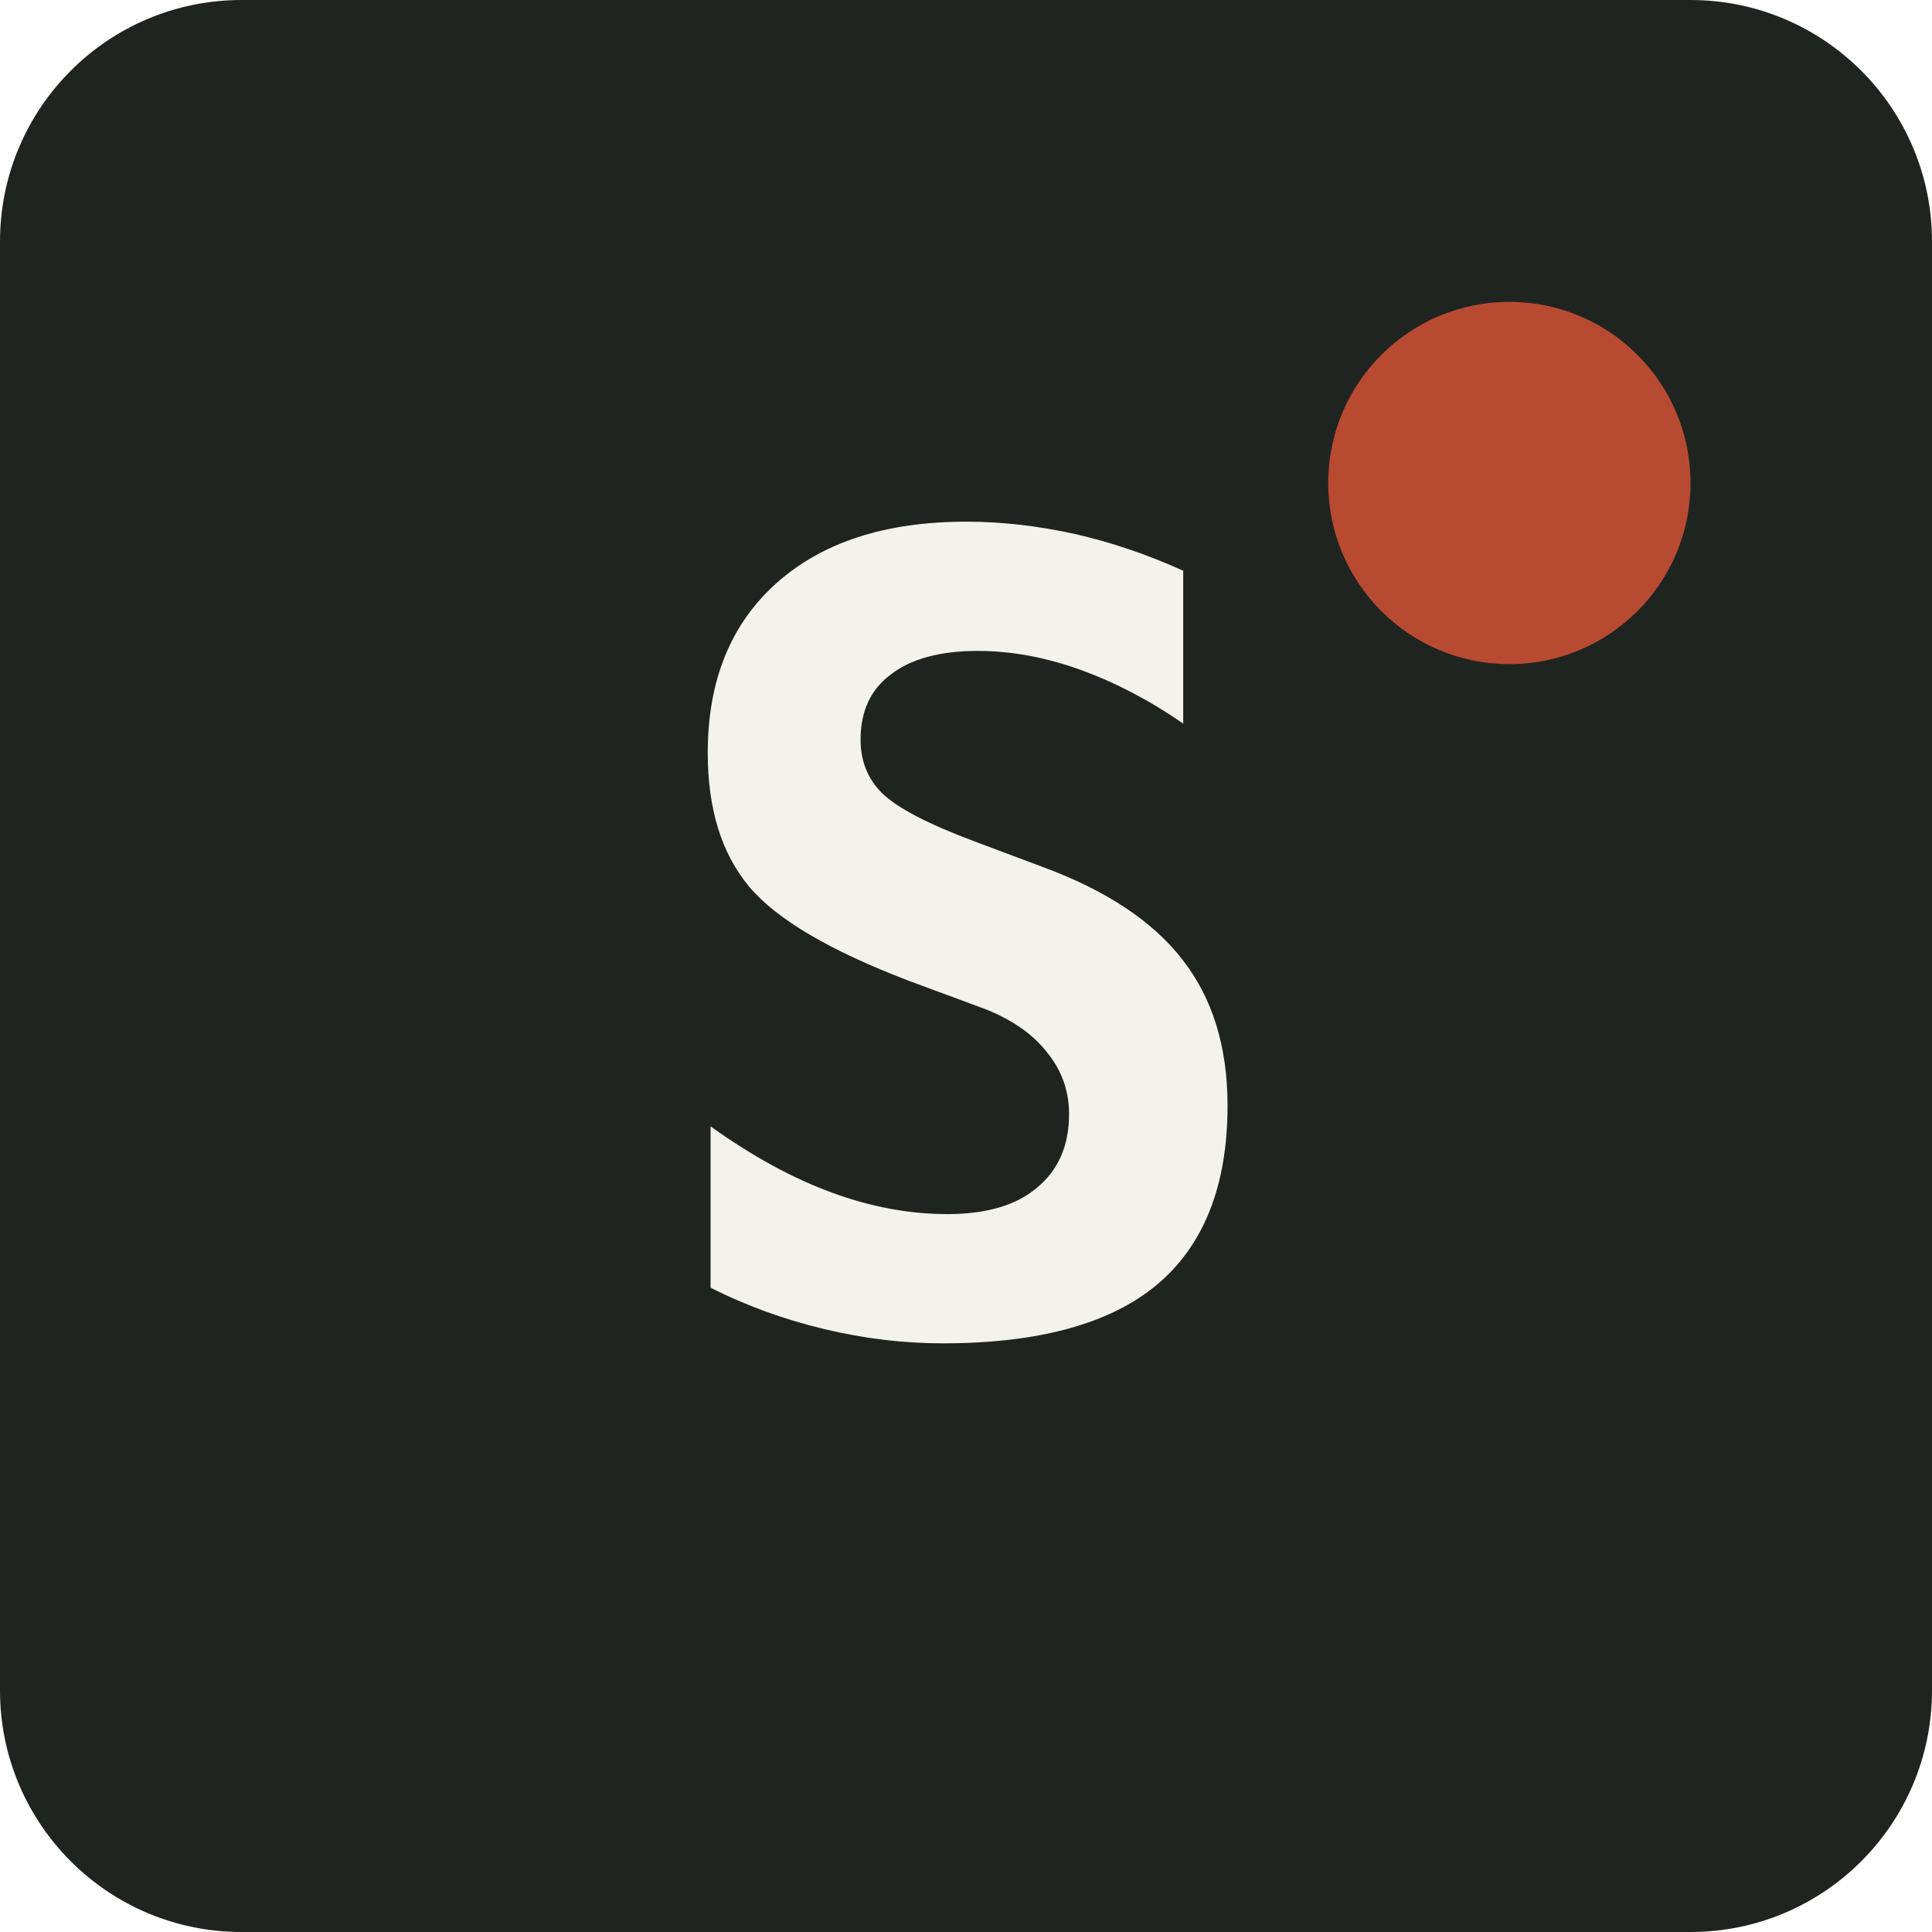
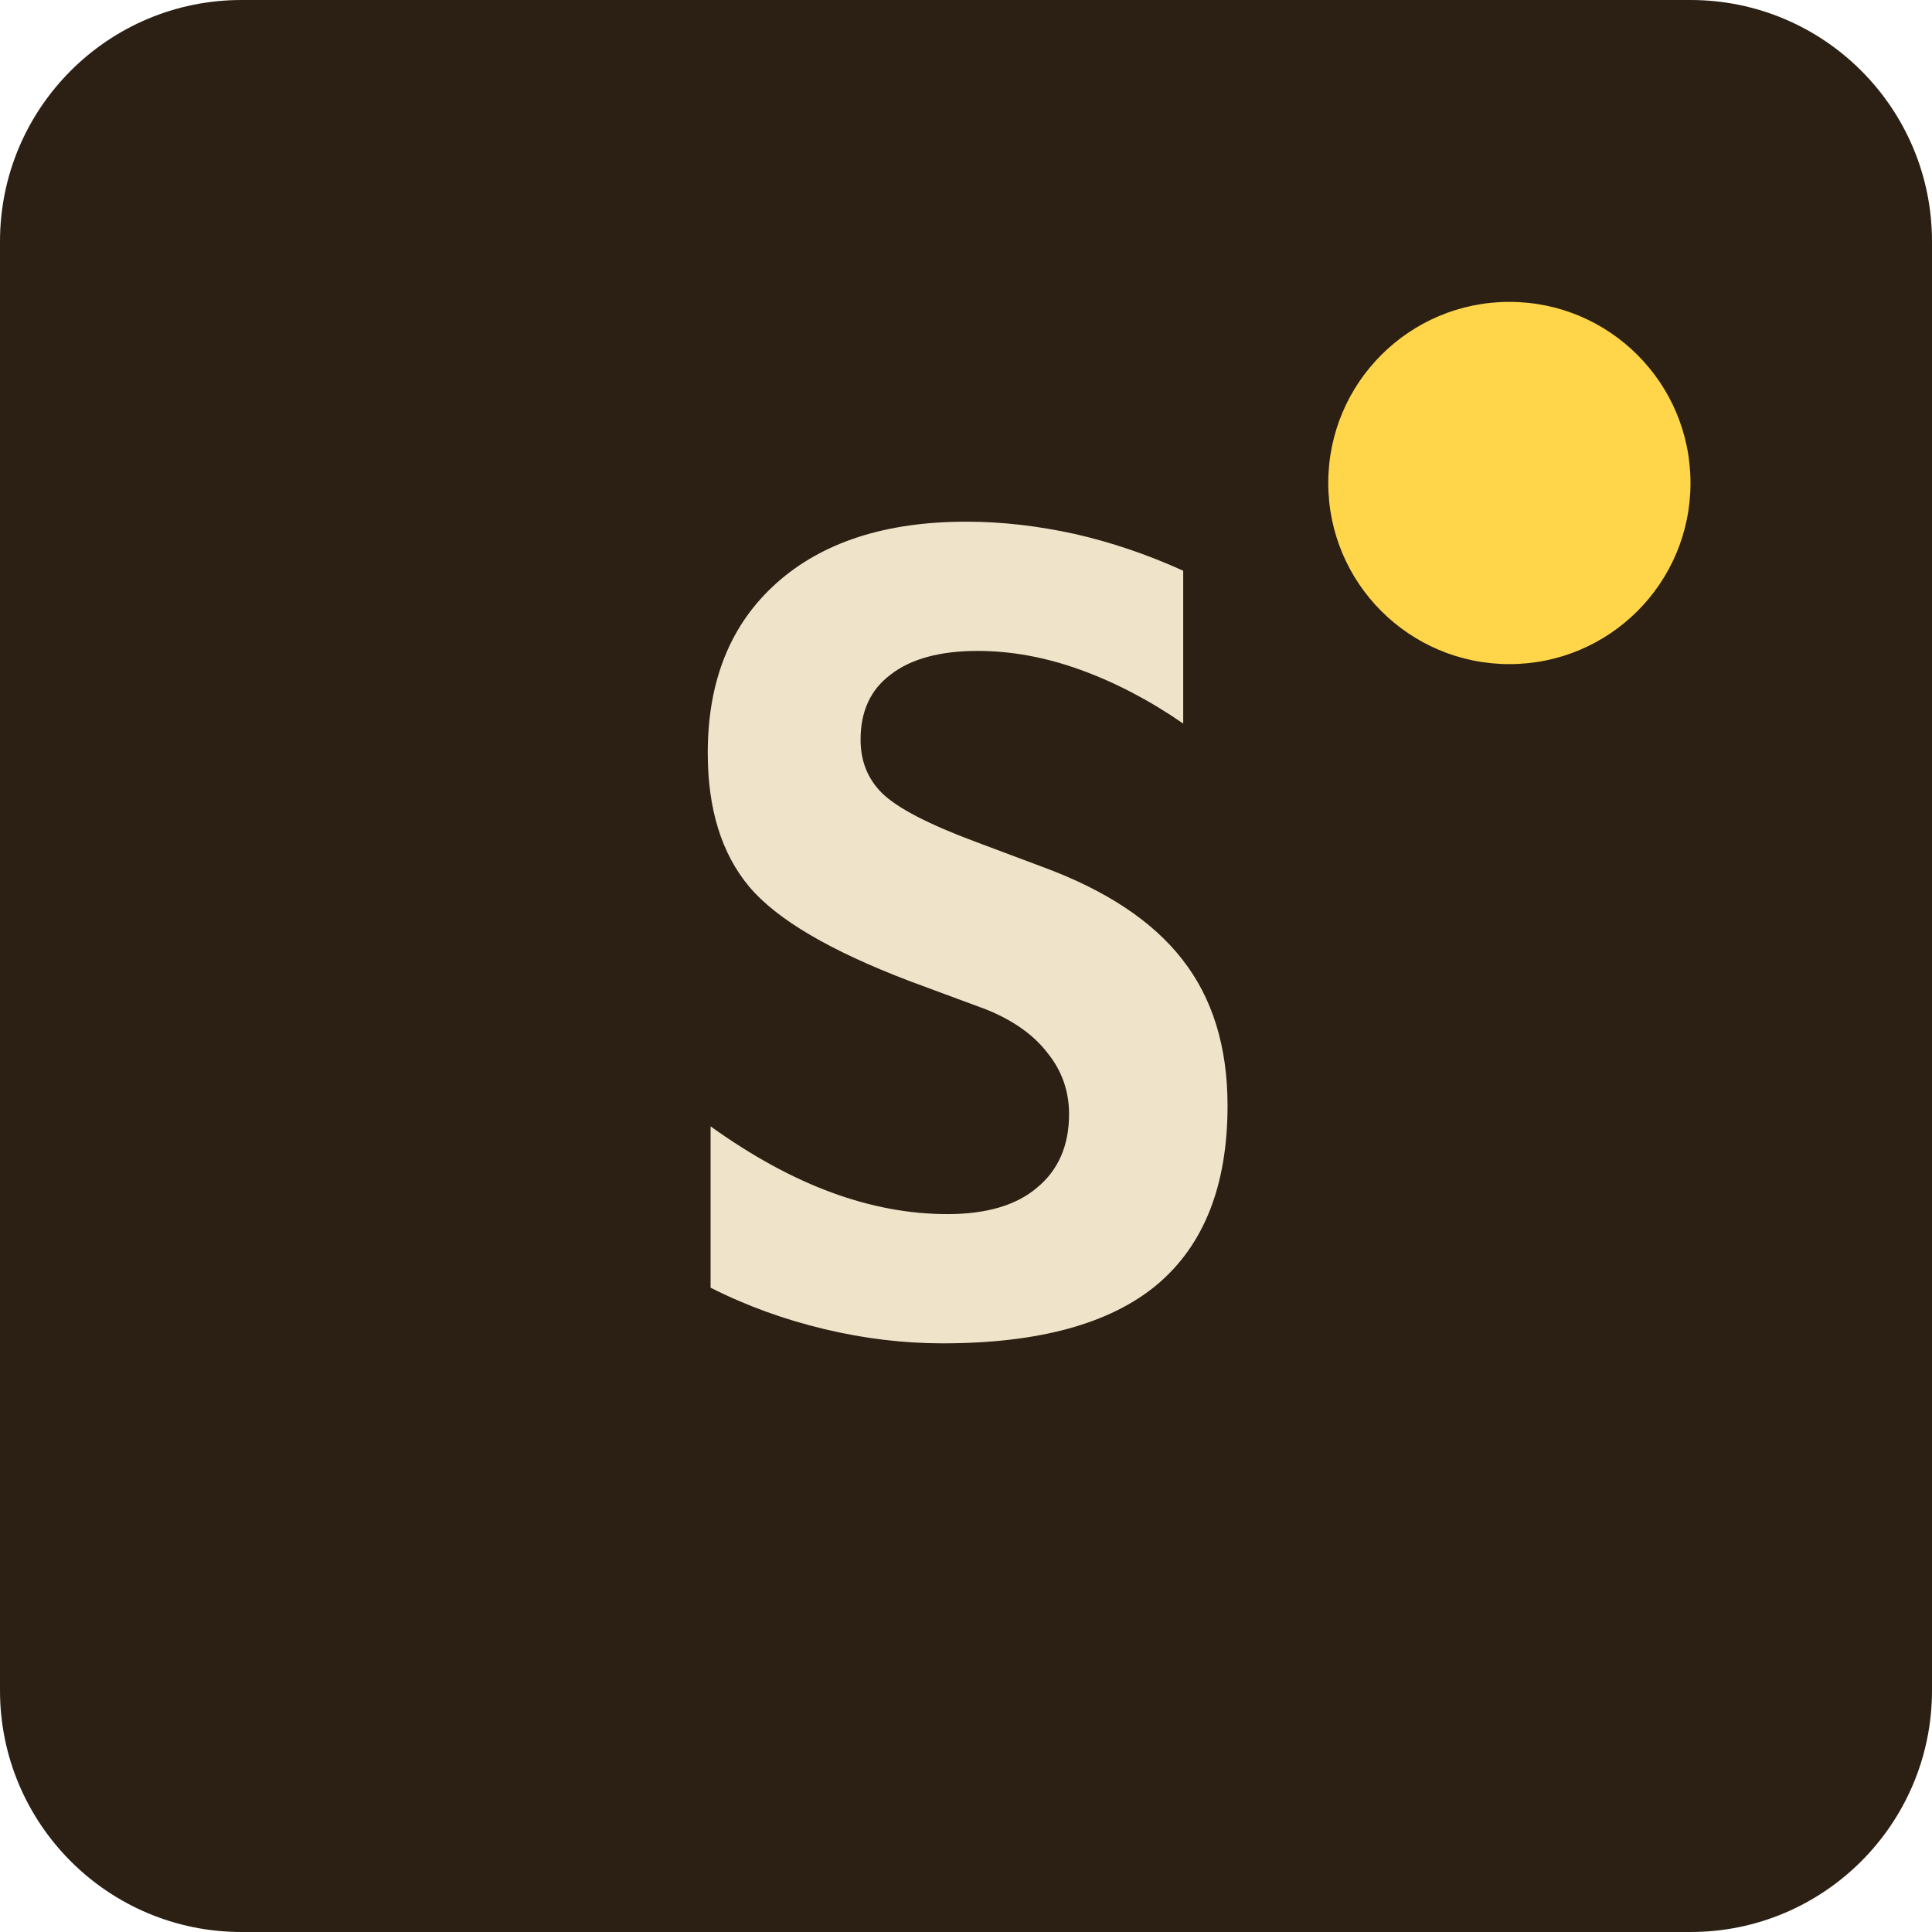
<svg xmlns="http://www.w3.org/2000/svg" viewBox="0 0 32 32" width="32" height="32">
-   <rect width="32" height="32" rx="4" fill="#202421" />
-   <text x="16" y="22" font-family="monospace" font-size="18" font-weight="600" fill="#f4f2ed" text-anchor="middle">S</text>
-   <circle cx="25" cy="8" r="3" fill="#b94a32" />
+   <rect width="32" height="32" rx="4" fill="#2b2013" />
+   <text x="16" y="22" font-family="monospace" font-size="18" font-weight="600" fill="#efe4c9" text-anchor="middle">S</text>
+   <circle cx="25" cy="8" r="3" fill="#ffd54a" />
</svg>
